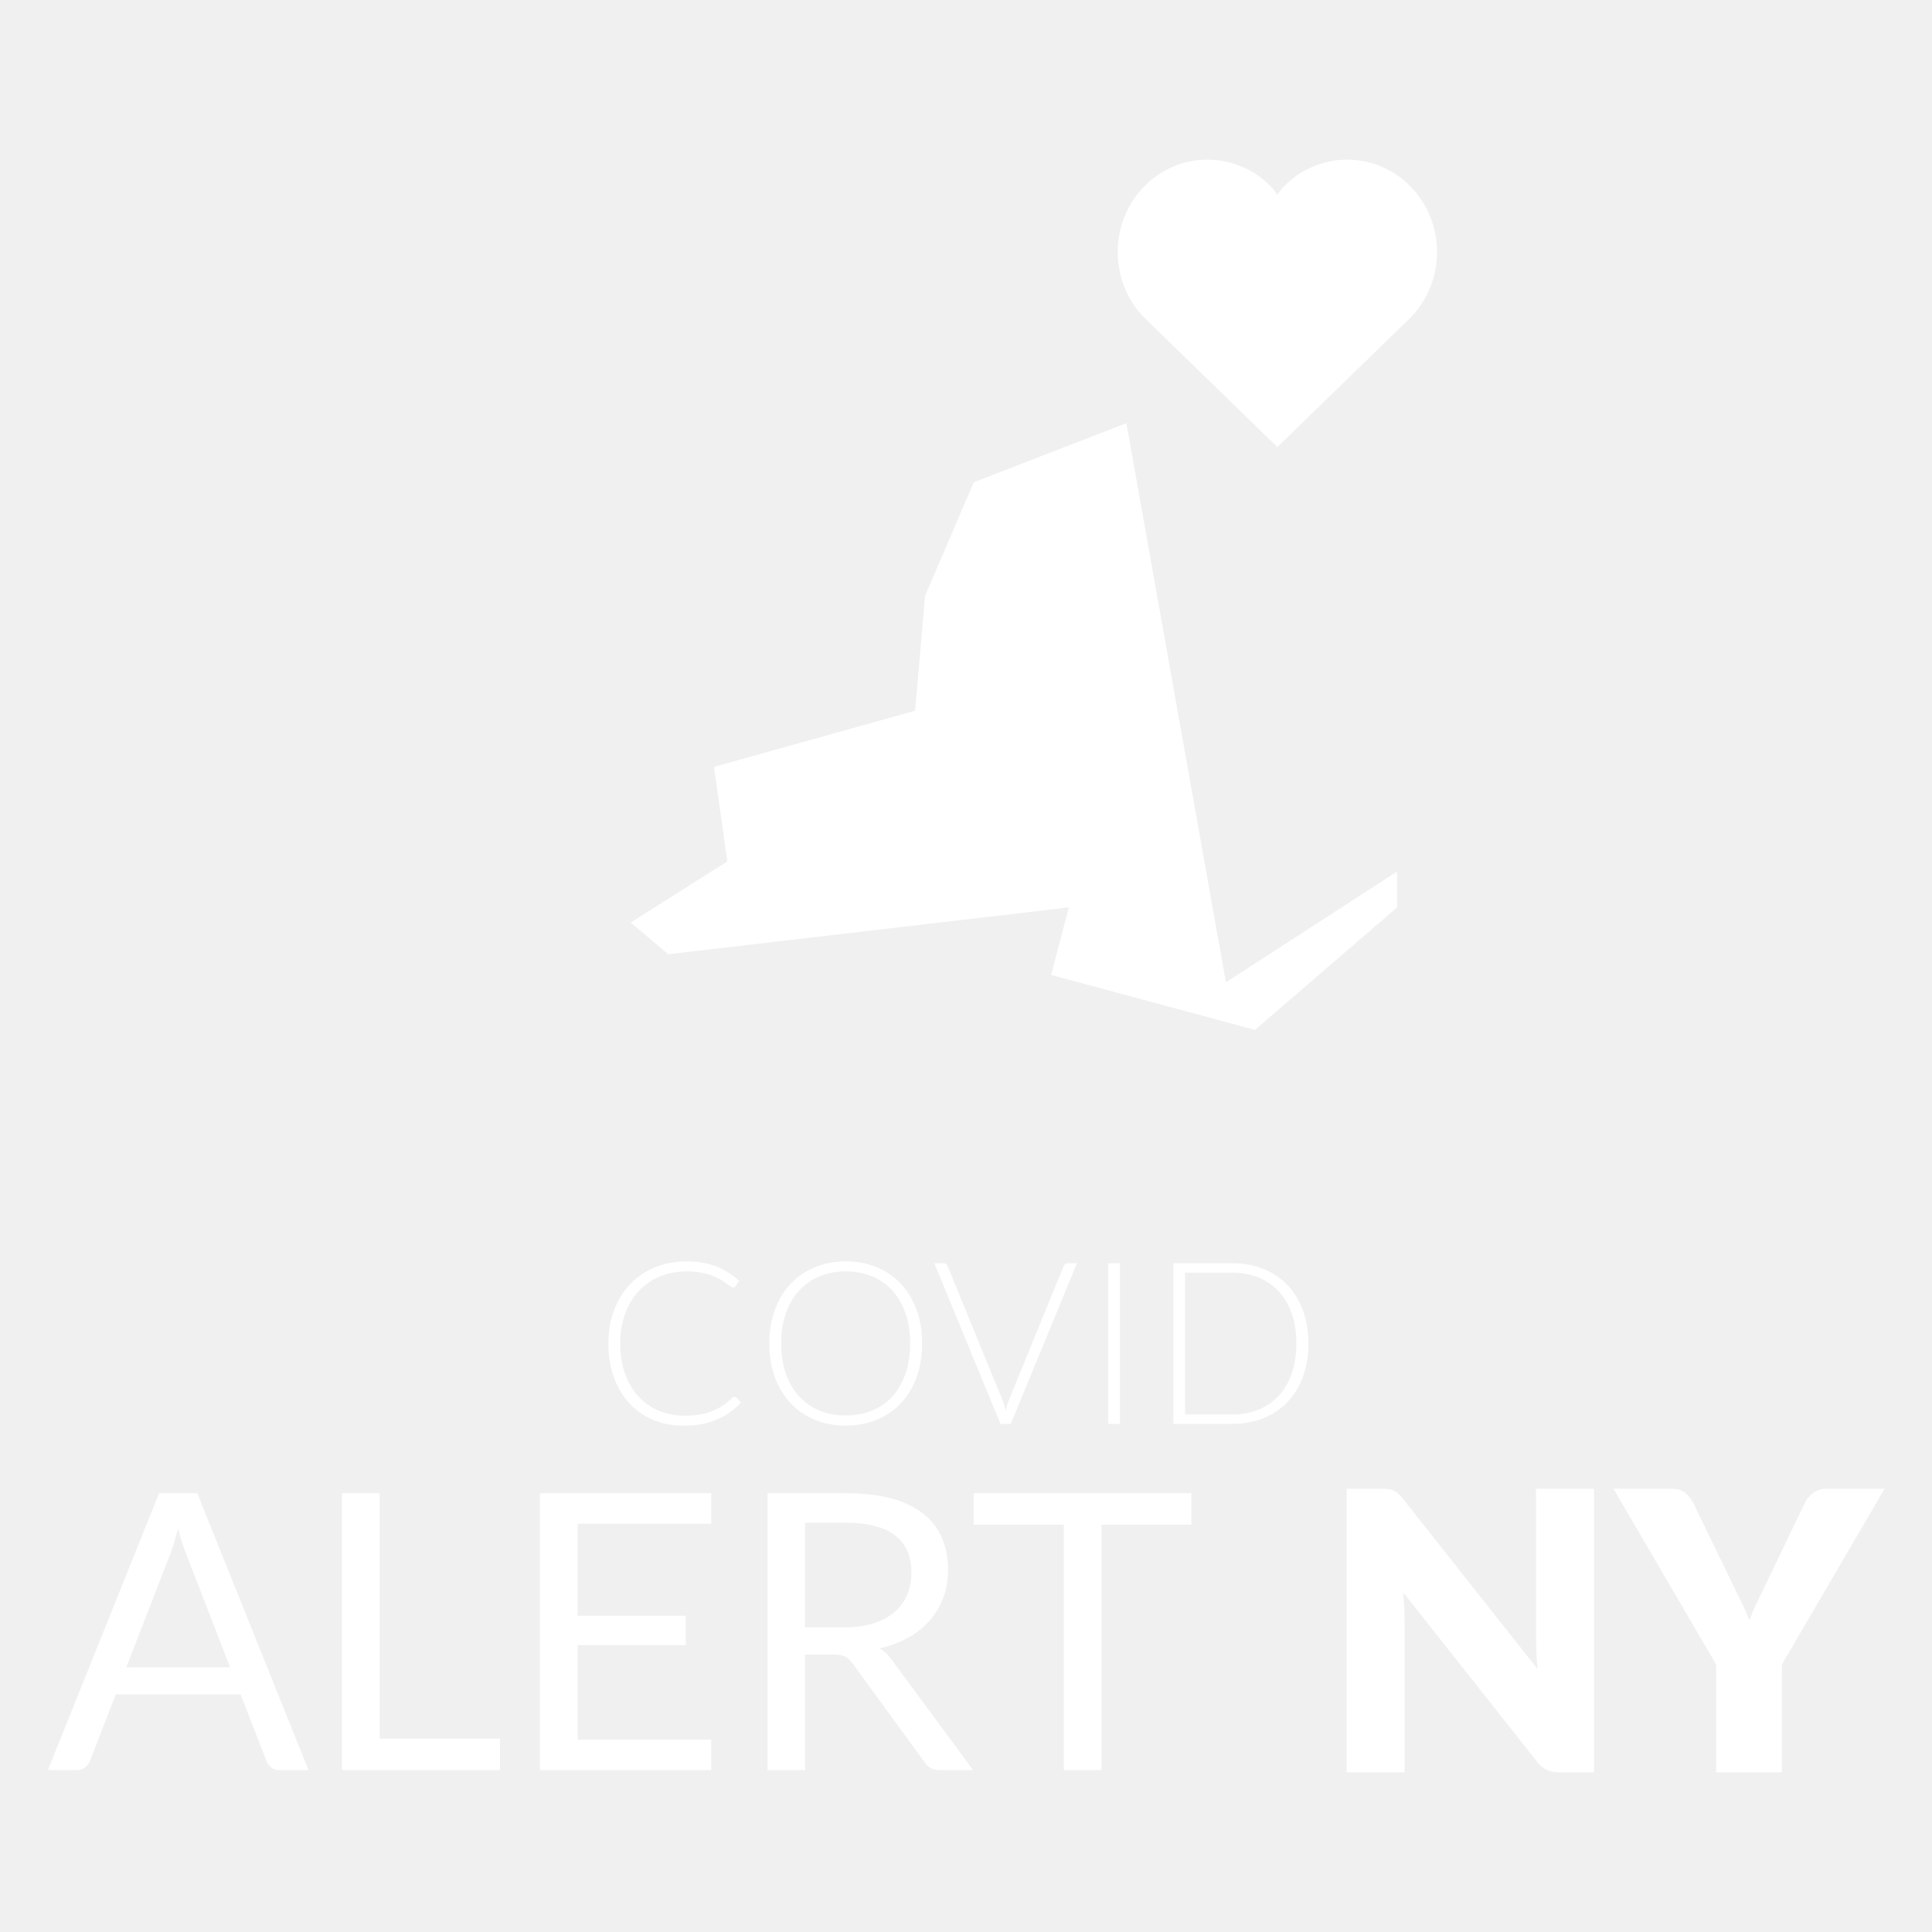
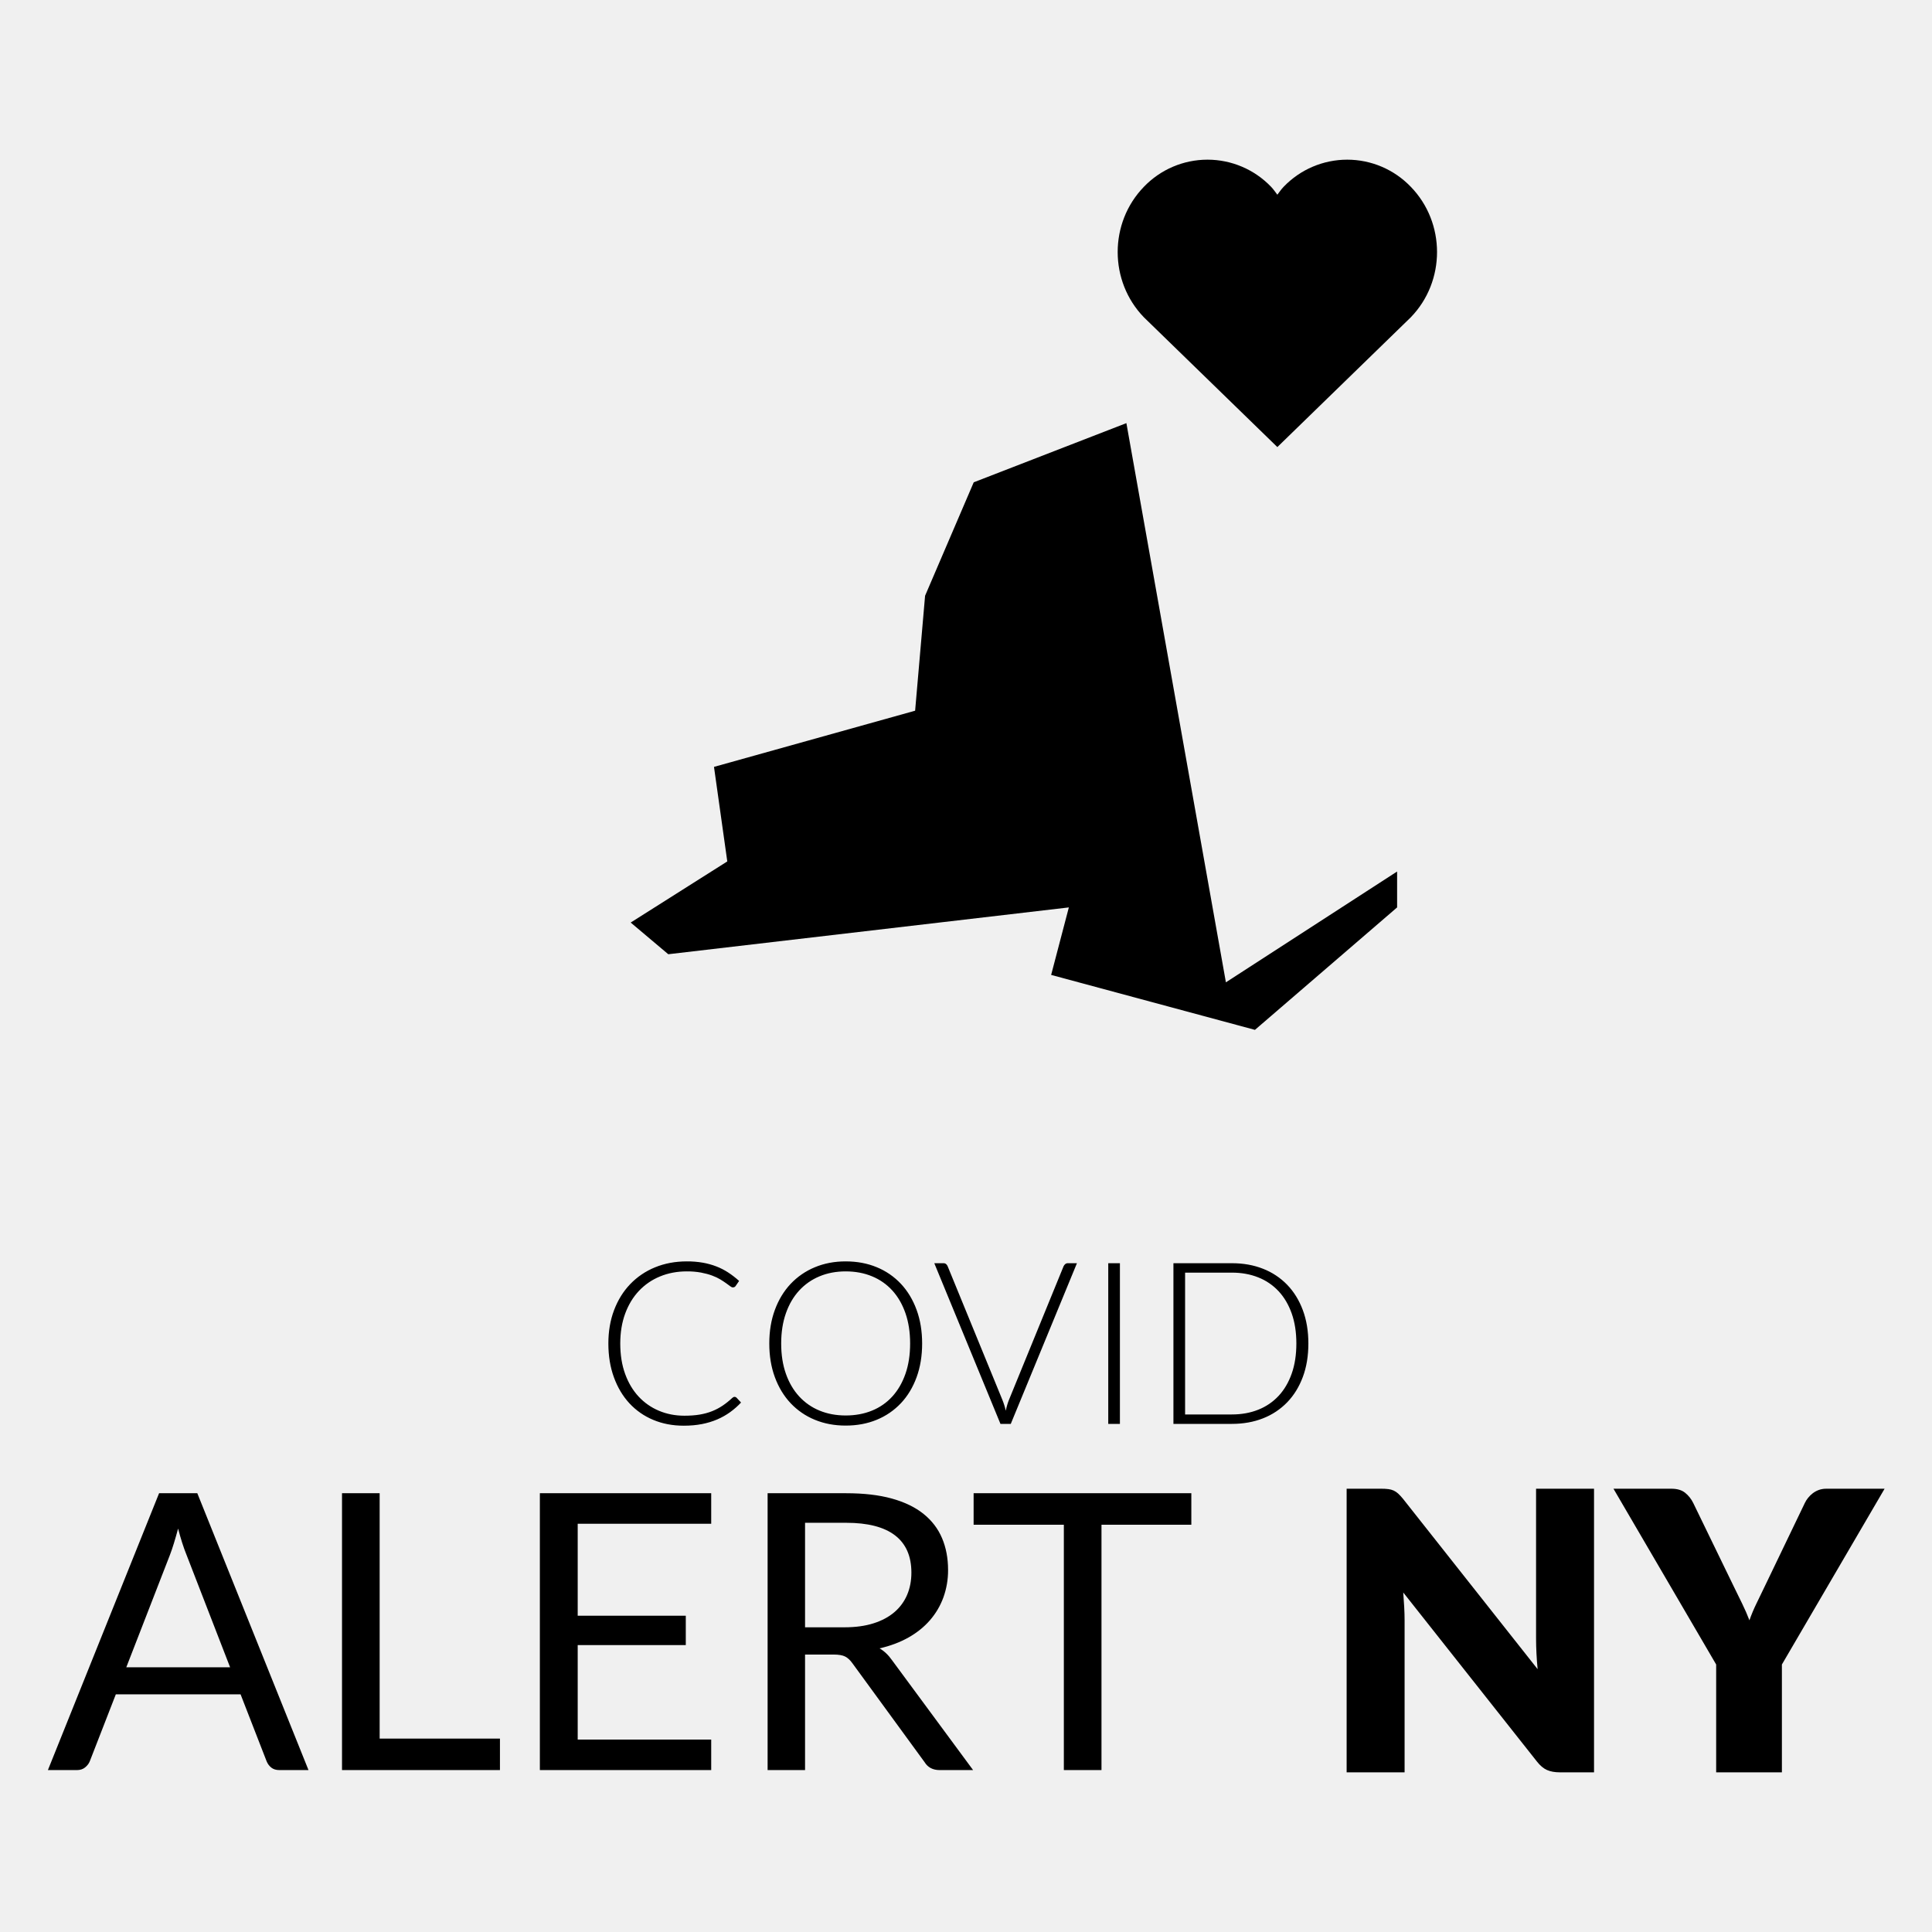
<svg xmlns="http://www.w3.org/2000/svg" viewBox="0 0 242 242">
-   <g fill="#FFF" fill-rule="evenodd">
+   <g fill-rule="evenodd">
    <path d="M85.64 178.581c.833 0 1.597-.068 2.293-.206a9.44 9.44 0 001.916-.583 8.475 8.475 0 001.61-.91 9.376 9.376 0 001.363-1.202l-.568-.612a.328.328 0 00-.241-.1.301.301 0 00-.149.036.983.983 0 00-.135.093c-.397.37-.8.692-1.206.967a7 7 0 01-1.32.697c-.473.19-.991.332-1.554.427-.563.094-1.204.142-1.923.142-1.145 0-2.207-.206-3.186-.619a7.322 7.322 0 01-2.548-1.778c-.72-.773-1.282-1.719-1.689-2.837-.407-1.12-.61-2.39-.61-3.812 0-1.385.206-2.634.617-3.748.412-1.114.987-2.063 1.725-2.845a7.537 7.537 0 012.64-1.806c1.021-.422 2.142-.633 3.363-.633a9.5 9.5 0 011.774.149c.52.1.98.223 1.377.37s.74.308 1.029.483c.288.176.534.337.738.484.203.147.371.27.503.37.133.1.242.15.327.15.16 0 .279-.058.355-.171l.44-.64a11.42 11.42 0 00-1.363-1.053 7.961 7.961 0 00-1.483-.761 9.164 9.164 0 00-1.696-.47 11.322 11.322 0 00-2.001-.163c-1.457 0-2.789.249-3.995.747a8.984 8.984 0 00-3.108 2.105c-.866.905-1.538 1.989-2.016 3.25-.477 1.261-.716 2.655-.716 4.182 0 1.555.231 2.968.695 4.238.464 1.27 1.11 2.354 1.937 3.25a8.494 8.494 0 002.98 2.077c1.16.488 2.435.732 3.826.732zm20.286-.014c1.428 0 2.73-.244 3.903-.732a8.66 8.66 0 003.023-2.077c.842-.896 1.494-1.977 1.958-3.243.464-1.266.696-2.676.696-4.231 0-1.546-.232-2.952-.696-4.218-.464-1.266-1.116-2.349-1.958-3.25a8.616 8.616 0 00-3.023-2.083c-1.174-.489-2.475-.733-3.903-.733-1.41 0-2.702.247-3.875.74a8.742 8.742 0 00-3.023 2.083c-.842.896-1.497 1.977-1.966 3.243-.468 1.266-.702 2.672-.702 4.218 0 1.555.234 2.965.702 4.231.469 1.266 1.124 2.347 1.966 3.243a8.66 8.66 0 003.023 2.077c1.173.488 2.465.732 3.875.732zm0-1.266c-1.193 0-2.283-.203-3.272-.611a7.1 7.1 0 01-2.554-1.778c-.715-.778-1.268-1.724-1.66-2.838-.394-1.114-.59-2.377-.59-3.79 0-1.404.196-2.665.59-3.784.392-1.119.945-2.067 1.66-2.845a7.179 7.179 0 012.554-1.785c.989-.412 2.08-.618 3.272-.618 1.21 0 2.313.206 3.306.618a7.03 7.03 0 012.548 1.785c.705.778 1.251 1.726 1.64 2.845.387 1.12.581 2.38.581 3.784 0 1.413-.194 2.676-.582 3.79-.388 1.114-.934 2.06-1.639 2.838a6.955 6.955 0 01-2.548 1.778c-.993.408-2.095.611-3.306.611zm20.682 1.053l8.288-20.126h-1.135a.5.5 0 00-.333.113.762.762 0 00-.206.27l-6.827 16.7c-.17.416-.307.88-.411 1.393a8.883 8.883 0 00-.44-1.394l-6.841-16.698a.708.708 0 00-.199-.278.492.492 0 00-.326-.106h-1.15l8.289 20.126h1.291zm13.671 0v-20.126h-1.461v20.126h1.461zm14.027 0c1.428 0 2.73-.232 3.902-.697a8.488 8.488 0 003.023-2.006c.843-.872 1.495-1.93 1.959-3.171.464-1.243.695-2.641.695-4.196 0-1.546-.231-2.94-.695-4.182-.464-1.242-1.116-2.3-1.959-3.172a8.488 8.488 0 00-3.023-2.005c-1.173-.465-2.474-.697-3.902-.697h-7.324v20.126h7.324zm0-1.18h-5.862v-17.766h5.862c1.21 0 2.313.2 3.306.598a6.967 6.967 0 012.548 1.735c.705.758 1.251 1.688 1.64 2.788.387 1.1.581 2.351.581 3.755 0 1.413-.194 2.669-.582 3.769-.388 1.1-.934 2.03-1.639 2.788a6.967 6.967 0 01-2.548 1.735c-.993.398-2.095.597-3.306.597zM9.646 221.718c.405 0 .745-.113 1.02-.339.276-.226.47-.484.584-.774l3.257-8.373h15.628l3.257 8.373c.13.323.324.589.584.798.259.21.6.315 1.02.315h3.646L24.715 187.04h-4.788L6 221.718h3.646zm19.177-12.874H15.819l5.47-14.085c.161-.42.327-.907.497-1.464.17-.556.345-1.165.523-1.827.34 1.307.689 2.396 1.045 3.267l5.469 14.109zm33.8 12.874v-3.945H47.555V187.04H42.84v34.678h19.785zm26.462 0v-3.824H72.362v-11.833h13.539v-3.679H72.362v-11.519h16.723v-3.823H67.623v34.678h21.462zm11.755 0v-14.471h3.573c.648 0 1.135.084 1.459.254.324.169.623.447.899.835l9.042 12.39c.405.661 1.037.992 1.895.992h4.181l-10.16-13.77c-.453-.645-.972-1.137-1.555-1.476 1.345-.306 2.548-.758 3.61-1.355 1.06-.597 1.96-1.319 2.697-2.166a9.067 9.067 0 001.69-2.868 9.956 9.956 0 00.583-3.436c0-1.468-.252-2.795-.754-3.98-.502-1.187-1.276-2.199-2.321-3.038-1.045-.839-2.37-1.48-3.974-1.924-1.604-.444-3.508-.665-5.712-.665H96.15v34.678h4.691zm4.934-17.884h-4.934v-13.092h5.153c2.706 0 4.744.525 6.113 1.573 1.37 1.049 2.054 2.606 2.054 4.67 0 1.017-.178 1.945-.535 2.784a5.823 5.823 0 01-1.592 2.166c-.705.605-1.58 1.073-2.625 1.403-1.045.331-2.256.496-3.634.496zm32.197 17.884v-30.734h11.254v-3.944h-27.271v3.944h11.302v30.734h4.715zm37.967.282v-19.042c0-.52-.016-1.077-.049-1.67a75.802 75.802 0 00-.121-1.817l16.736 21.164c.406.52.828.877 1.267 1.072.438.195.974.293 1.607.293h4.288v-35.524h-7.26v18.798c0 .569.017 1.174.049 1.817.032.642.081 1.304.146 1.987l-16.858-21.334a6.406 6.406 0 00-.609-.659 2.195 2.195 0 00-.56-.378 2.3 2.3 0 00-.658-.182 6.983 6.983 0 00-.901-.05h-4.337V222h7.26zm47.26 0v-13.507l12.864-22.017h-7.309c-.34 0-.653.053-.938.158a2.818 2.818 0 00-.755.415 3.55 3.55 0 00-.584.573 3.05 3.05 0 00-.402.634l-4.97 10.338c-.39.812-.755 1.568-1.096 2.267a19.168 19.168 0 00-.877 2.097 25.05 25.05 0 00-.902-2.073c-.34-.699-.714-1.463-1.12-2.291l-5.019-10.338a3.72 3.72 0 00-1.023-1.28c-.422-.334-.99-.5-1.705-.5h-7.26l12.863 22.017V222h8.234z" fill-rule="nonzero" />
    <path d="M175 109.165l-21.445 13.88L141.09 53l-19.122 7.413-6.093 14.21-1.248 14.399-25.193 7.037 1.665 11.842L79 115.558l4.707 3.968 50.175-5.864-2.217 8.455L157.193 129 175 113.662zm1.705-85.776a11.031 11.031 0 00-15.91 0c-.304.31-.535.664-.796 1.001-.258-.337-.492-.691-.793-1.001a11.035 11.035 0 00-15.914 0c-4.39 4.515-4.39 11.845 0 16.364L160 56l16.706-16.247c4.393-4.519 4.393-11.849 0-16.364" />
  </g>
</svg>
